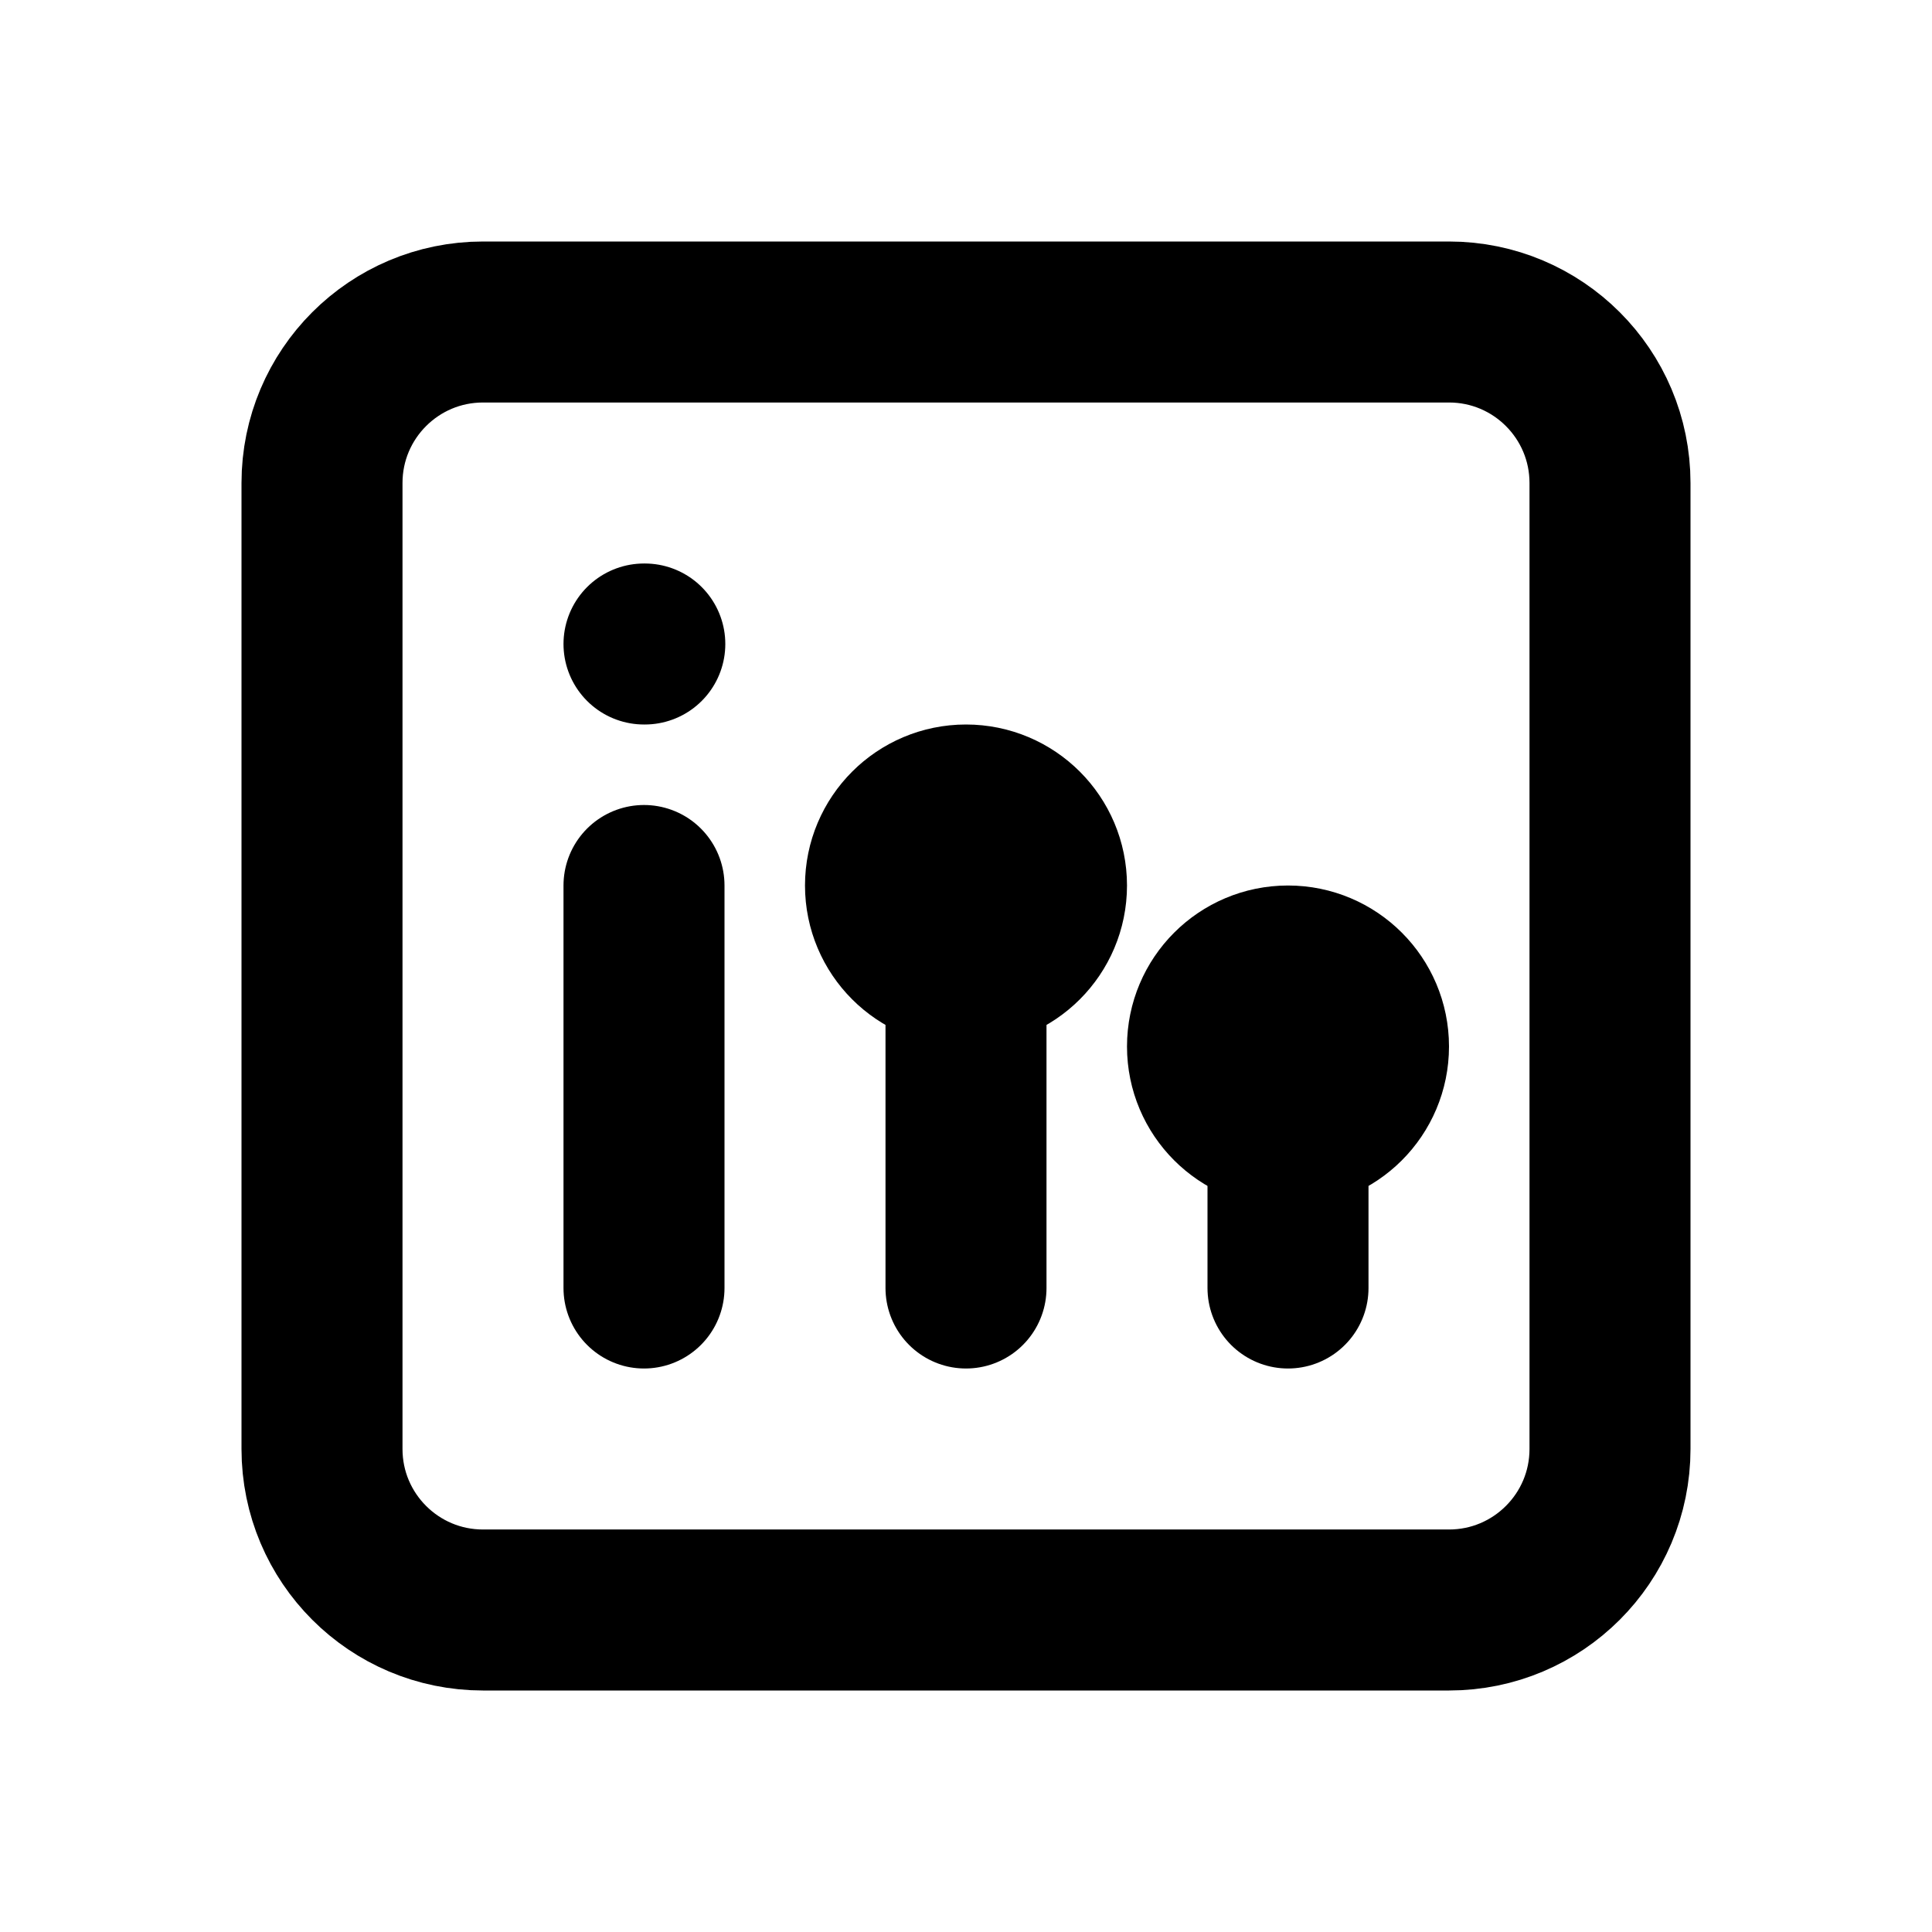
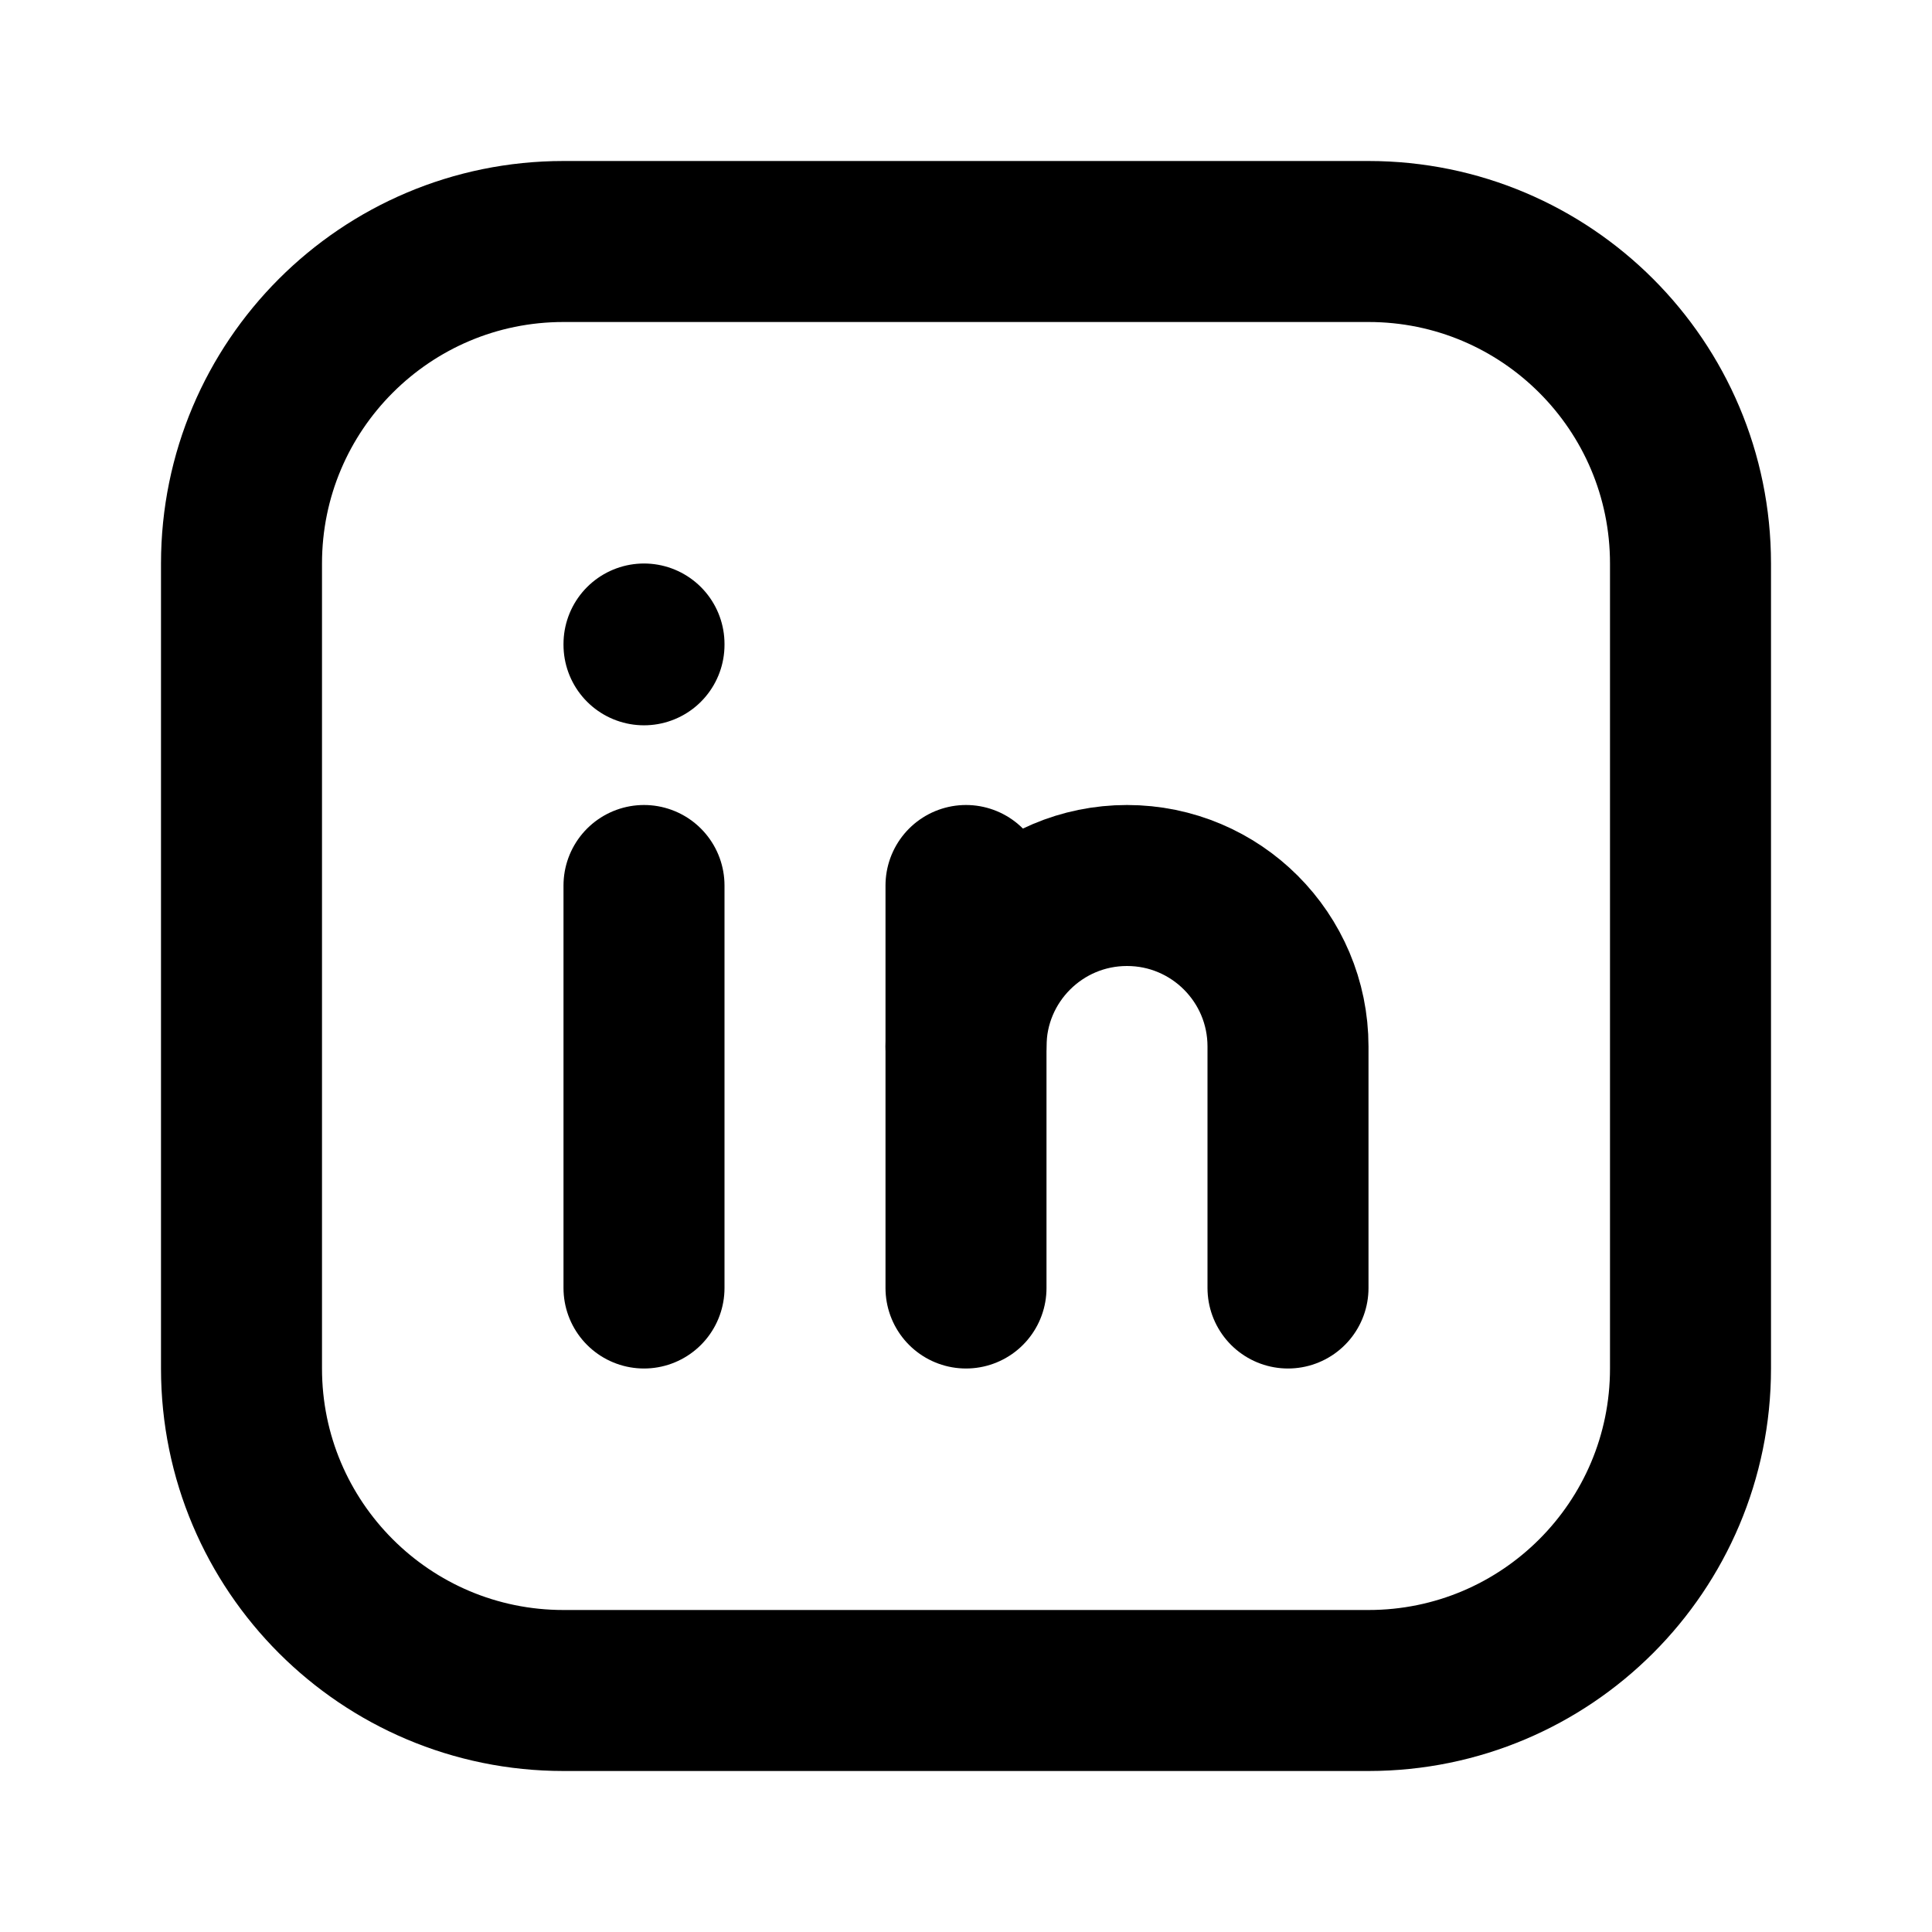
- <svg xmlns="http://www.w3.org/2000/svg" class="icon icon-tabler icon-tabler-brand-linkedin" width="24" height="24" viewBox="0 0 24 24" stroke-width="2" stroke="currentColor" fill="none" stroke-linecap="round" stroke-linejoin="round">
-   <path stroke="none" d="M0 0h24v24H0z" fill="none" />
-   <rect x="4" y="4" width="16" height="16" rx="2" />
-   <line x1="8" y1="11" x2="8" y2="16" />
-   <line x1="8" y1="8" x2="8.01" y2="8" />
-   <line x1="12" y1="16" x2="12" y2="11" />
-   <line x1="16" y1="16" x2="16" y2="13" />
-   <circle cx="12" cy="11" r="1" fill="currentColor" />
-   <circle cx="16" cy="13" r="1" fill="currentColor" />
+ <svg xmlns="http://www.w3.org/2000/svg" width="24" height="24" viewBox="0 0 24 24" fill="none" stroke="currentColor" stroke-width="2" stroke-linecap="round" stroke-linejoin="round">
+   <path d="M8 11v5" />
+   <path d="M8 8v.01" />
+   <path d="M12 16v-5" />
+   <path d="M16 16v-3a2 2 0 1 0 -4 0" />
+   <path d="M3 7a4 4 0 0 1 4 -4h10a4 4 0 0 1 4 4v10a4 4 0 0 1 -4 4h-10a4 4 0 0 1 -4 -4l0 -10" />
</svg>
